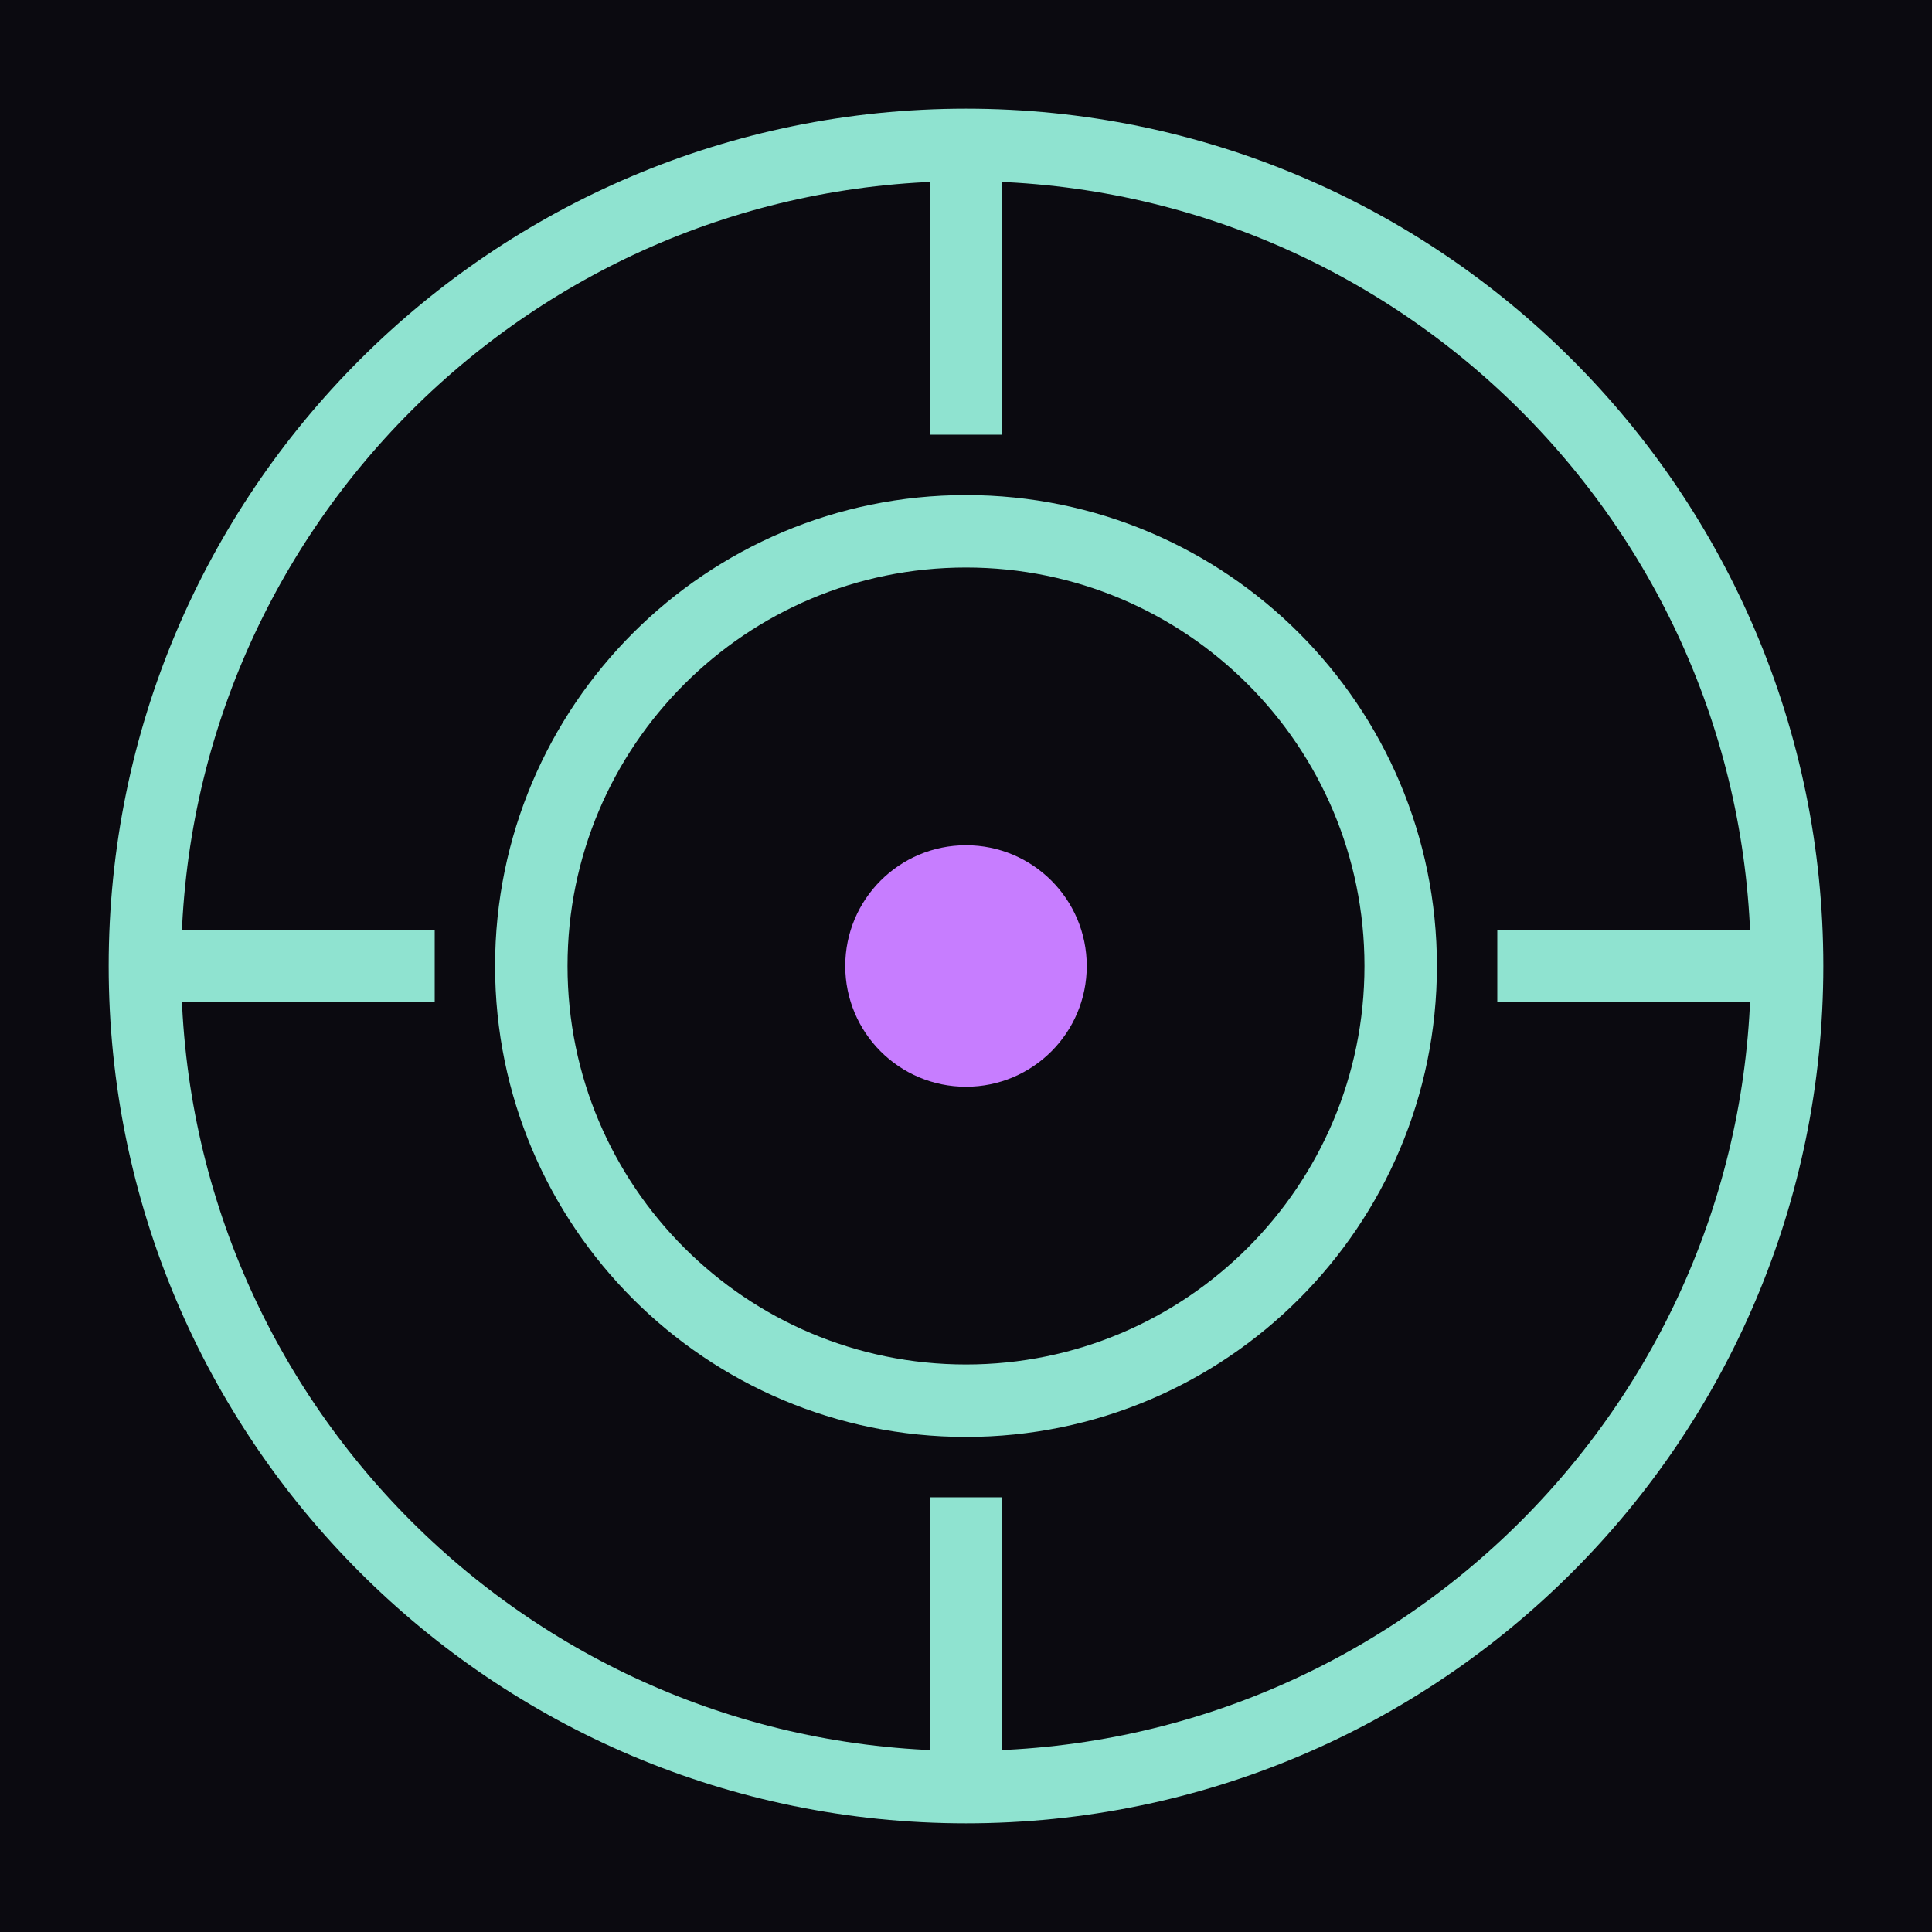
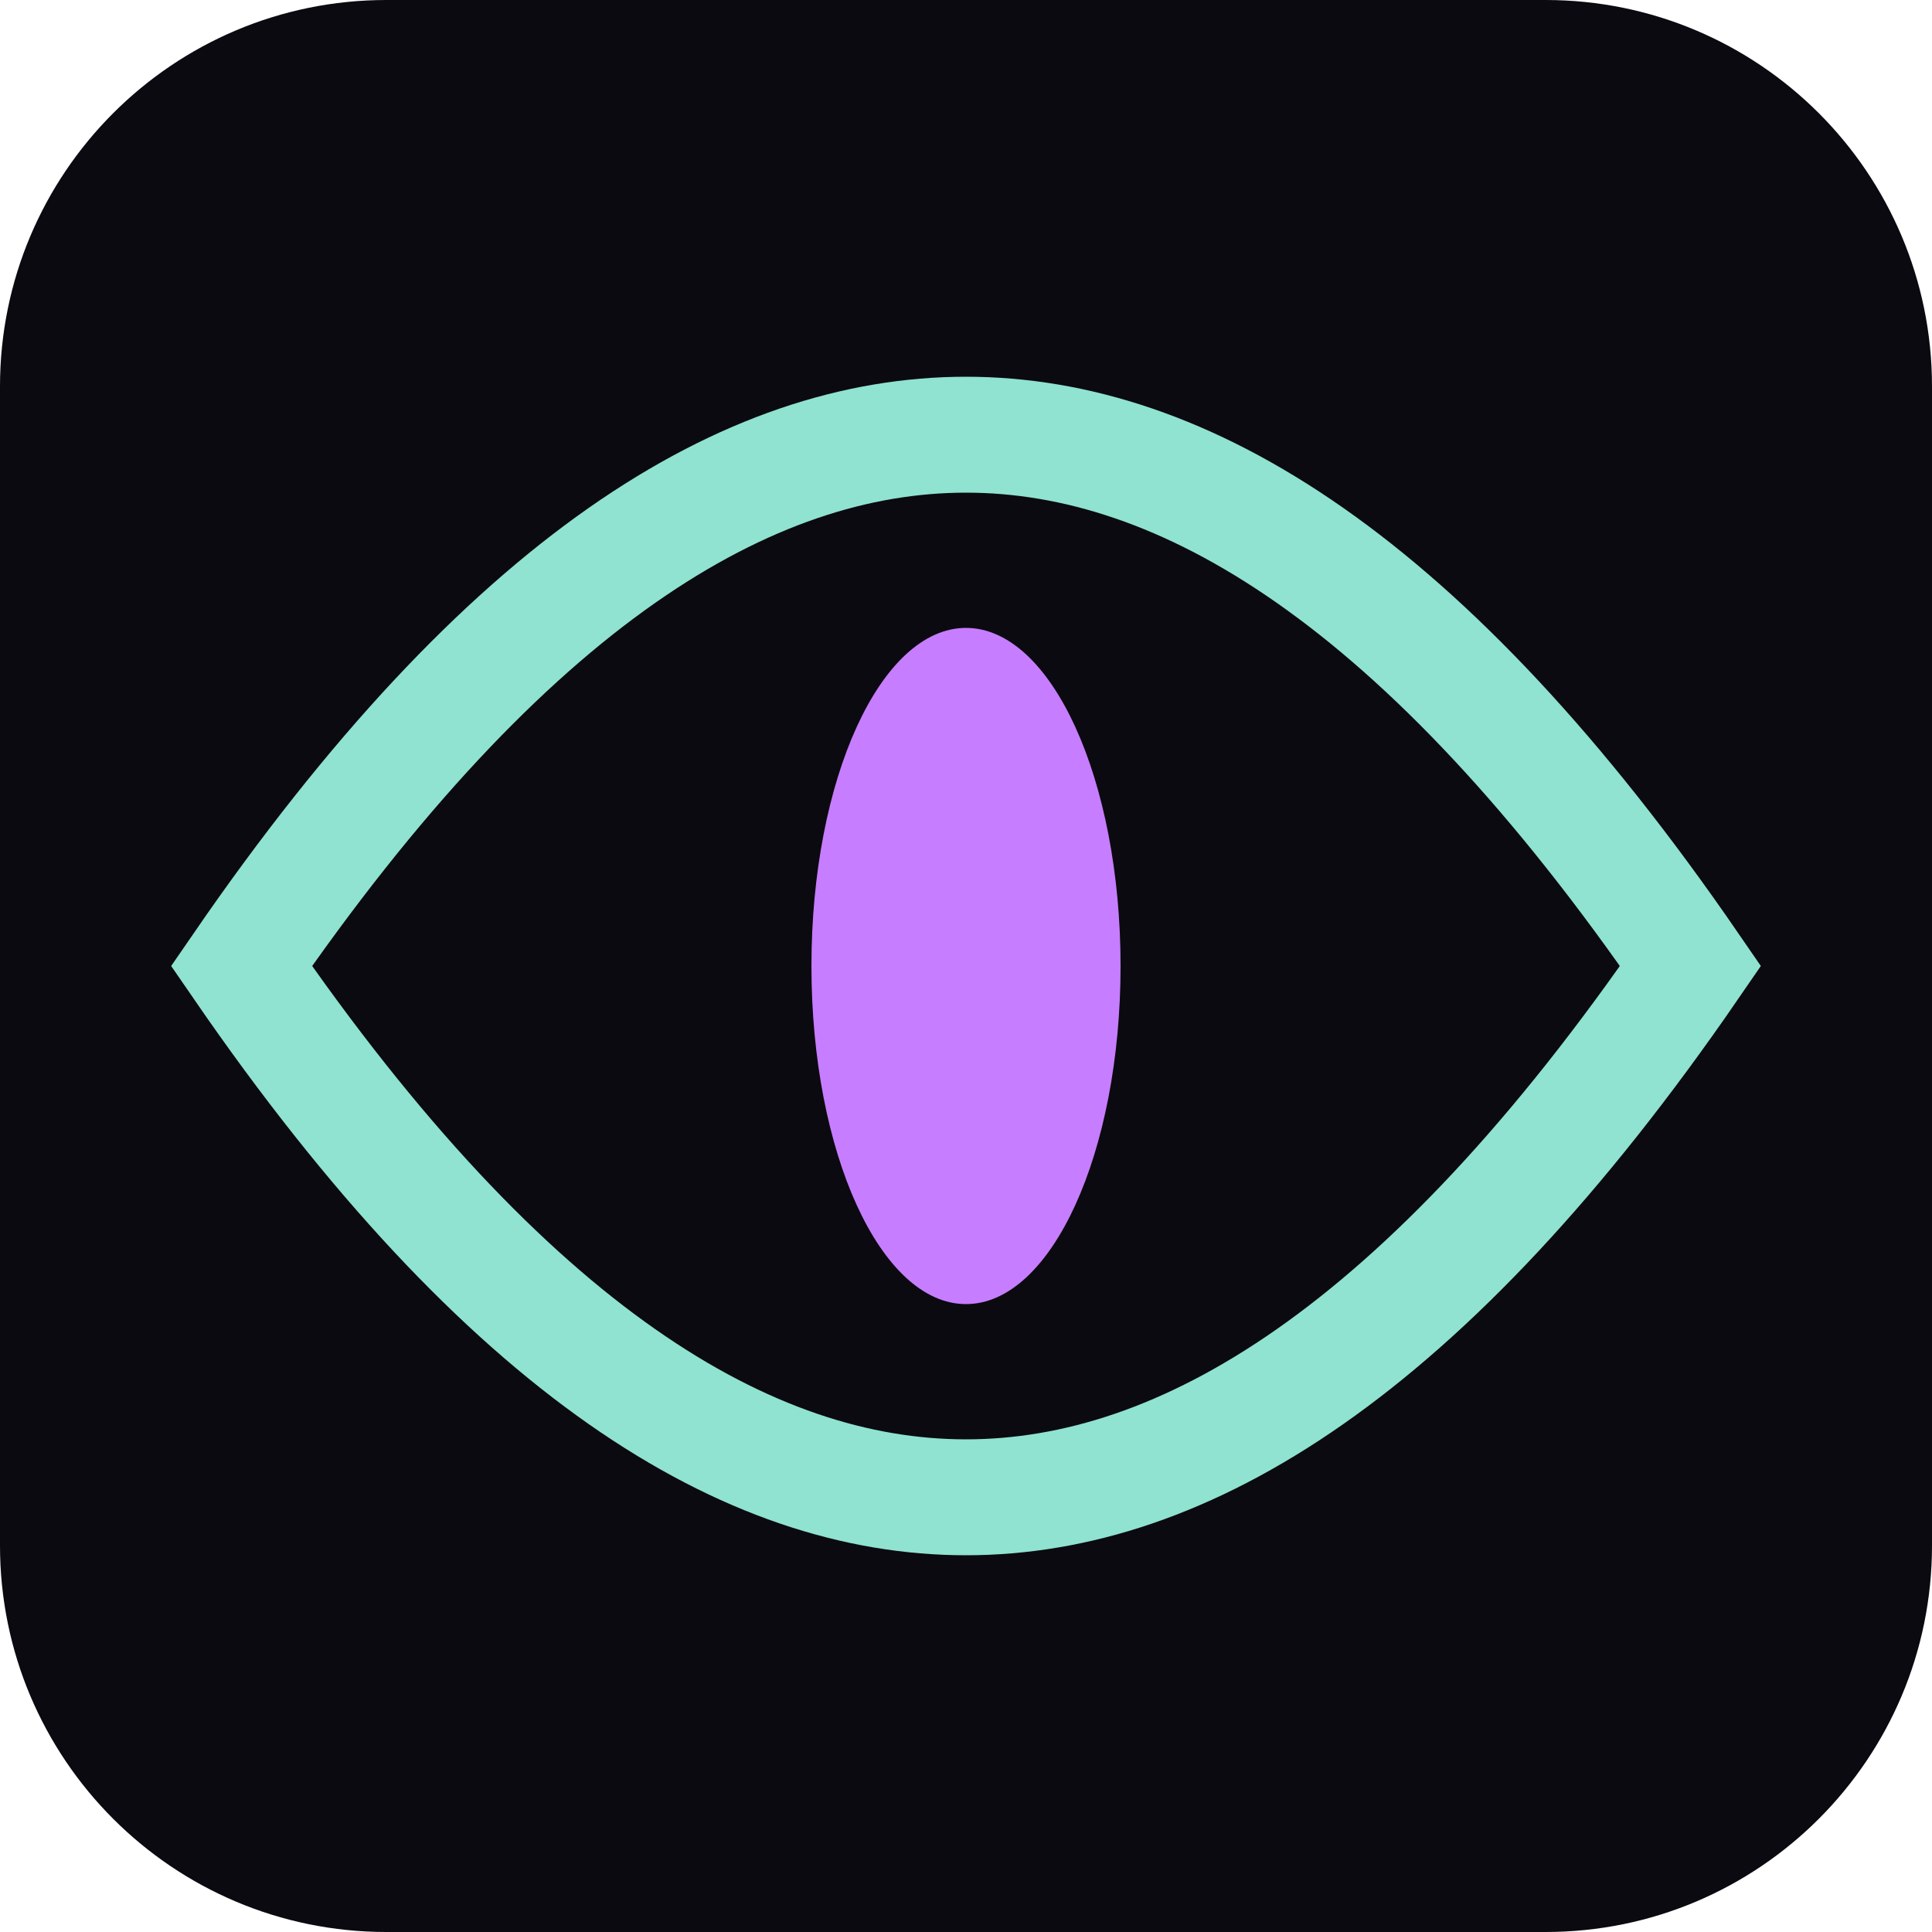
<svg xmlns="http://www.w3.org/2000/svg" viewBox="0 0 40 40">
-   <rect width="40" height="40" fill="#0b0a10" />
-   <circle cx="20" cy="20" r="17" fill="none" stroke="#8fe3d0" stroke-width="1.5" />
-   <circle cx="20" cy="20" r="9" fill="none" stroke="#8fe3d0" stroke-width="1.5" />
-   <circle cx="20" cy="20" r="2.5" fill="#c77dff" />
-   <path d="M20 3v6M20 31v6M3 20h6M31 20h6" stroke="#8fe3d0" stroke-width="1.5" />
+   <rect width="40" height="40" rx="8" fill="#0b0a10" />
+   <path d="M5 20c5.5-8 10.5-11 15-11s9.5 3 15 11c-5.5 8-10.5 11-15 11S10.5 28 5 20z" fill="none" stroke="#8fe3d0" stroke-width="2.4" />
+   <ellipse cx="20" cy="20" rx="3.2" ry="7" fill="#c77dff" />
</svg>
